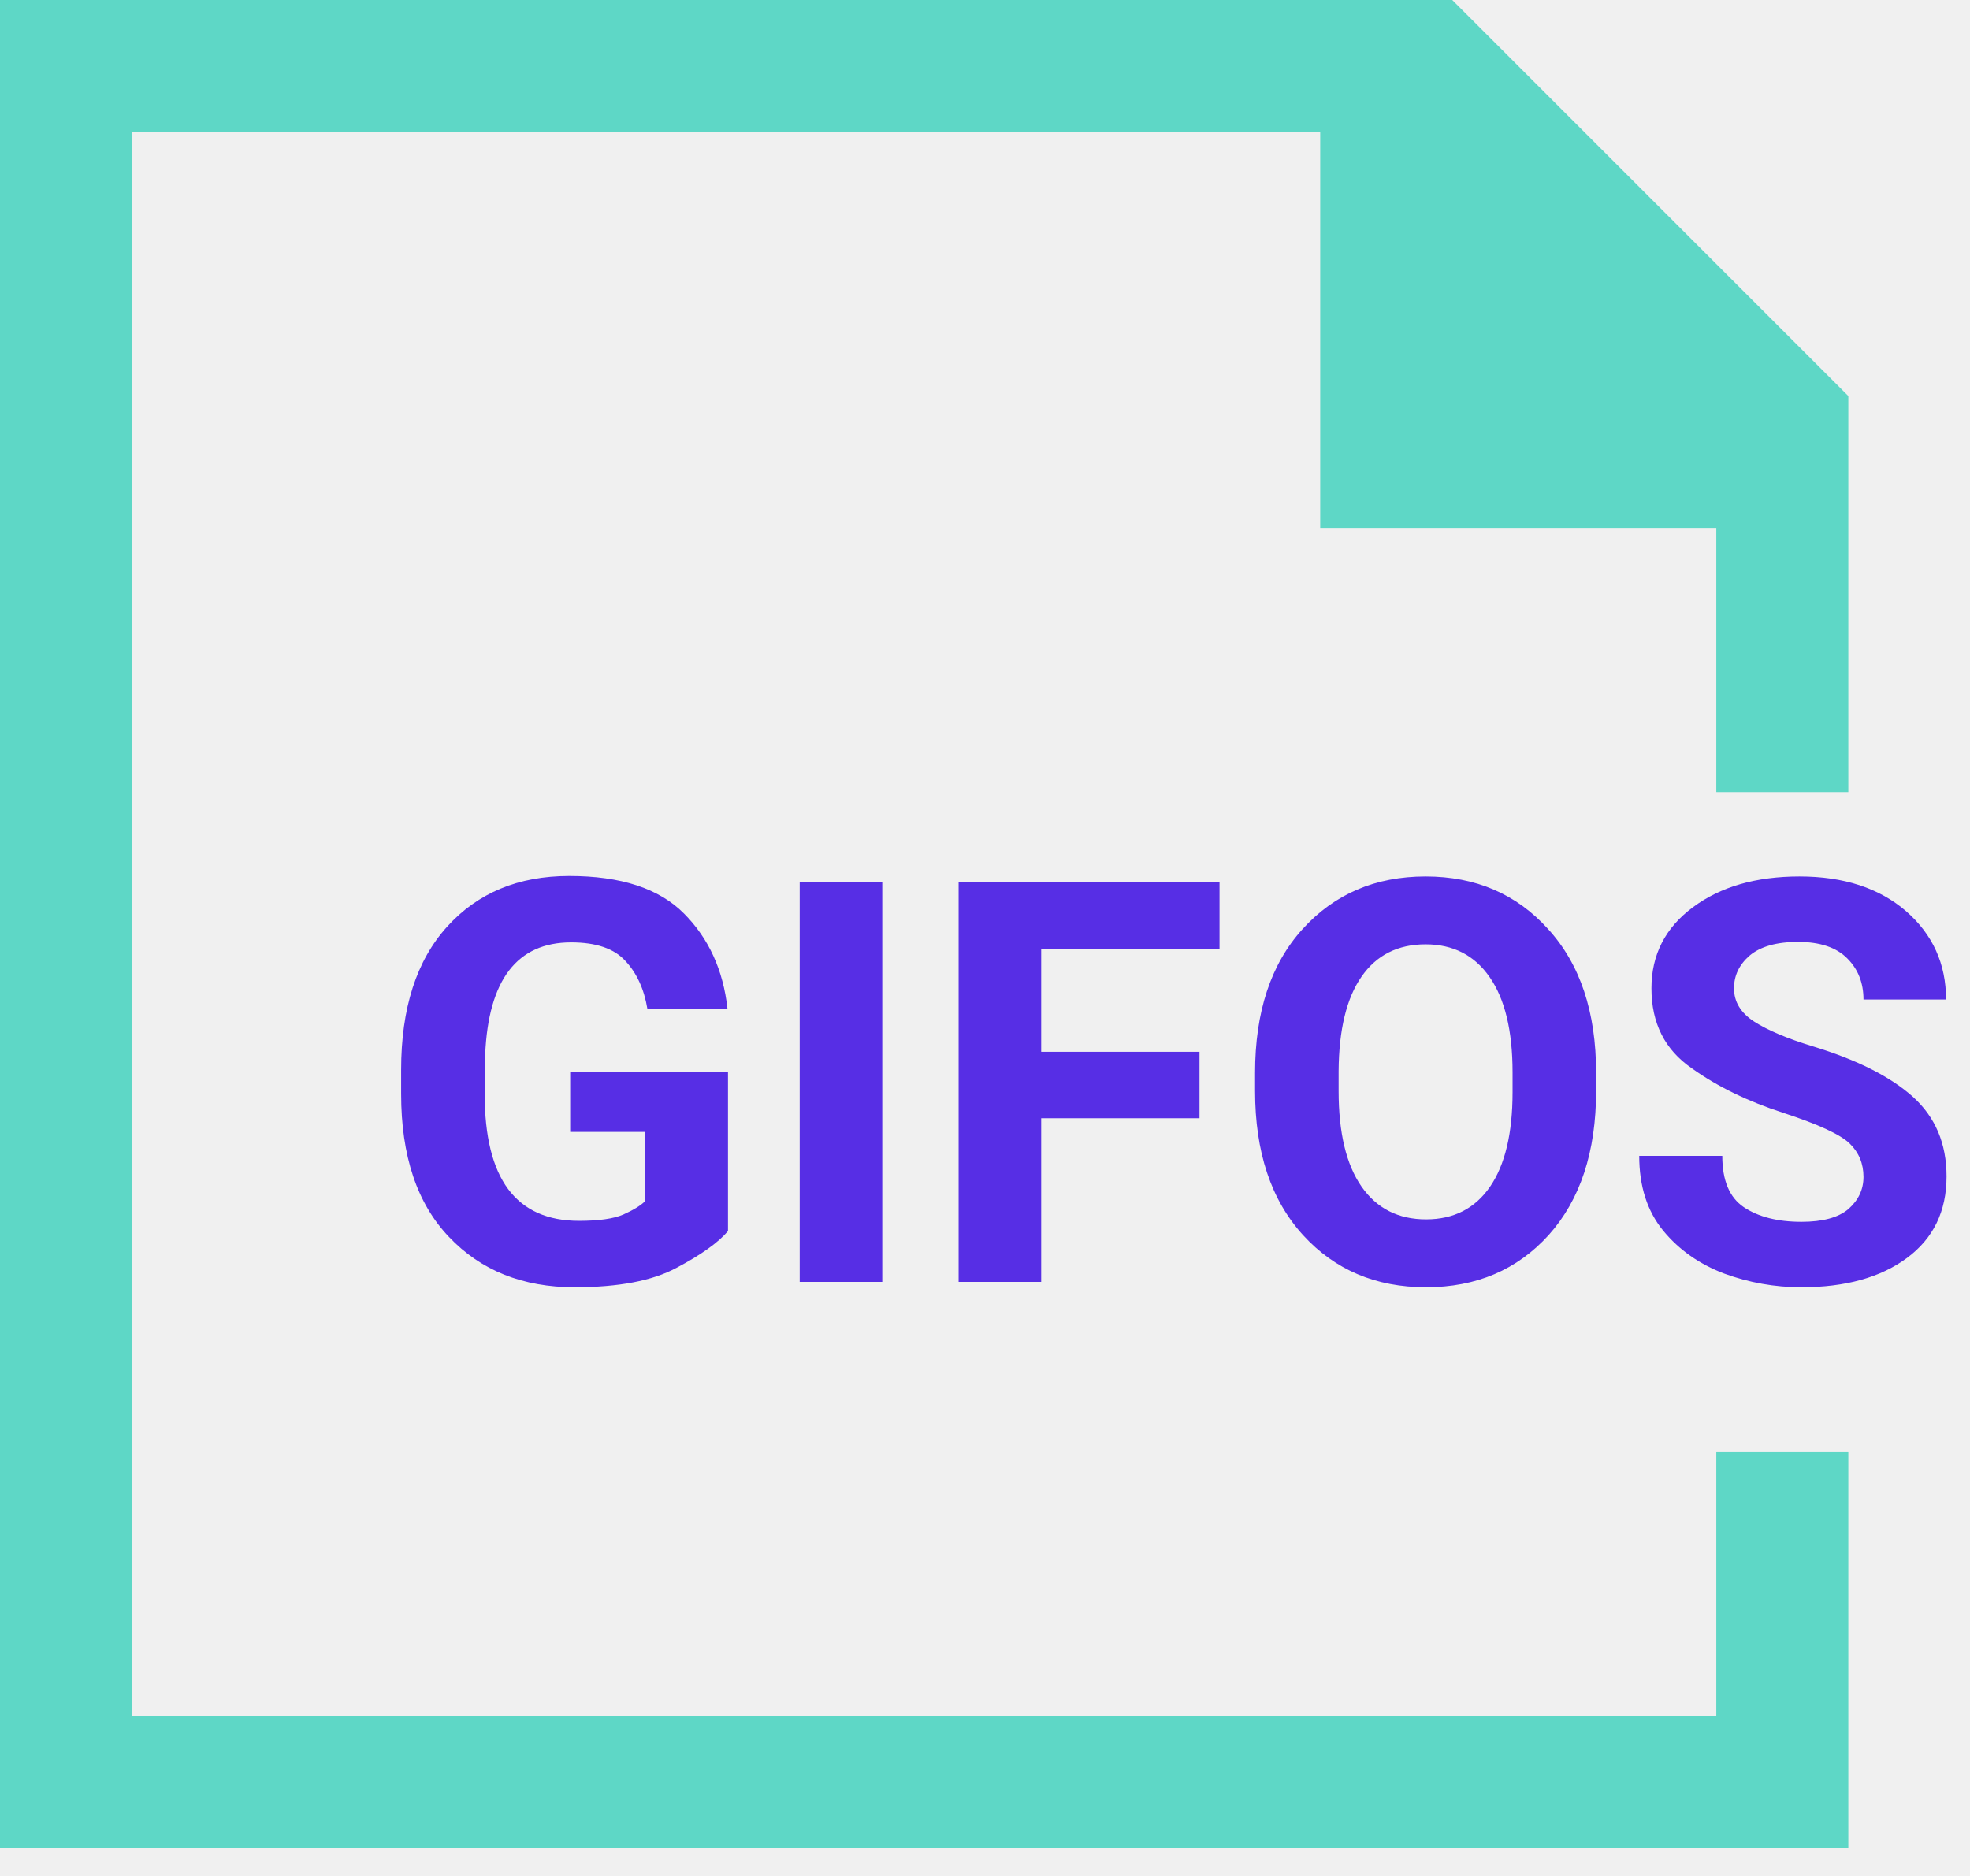
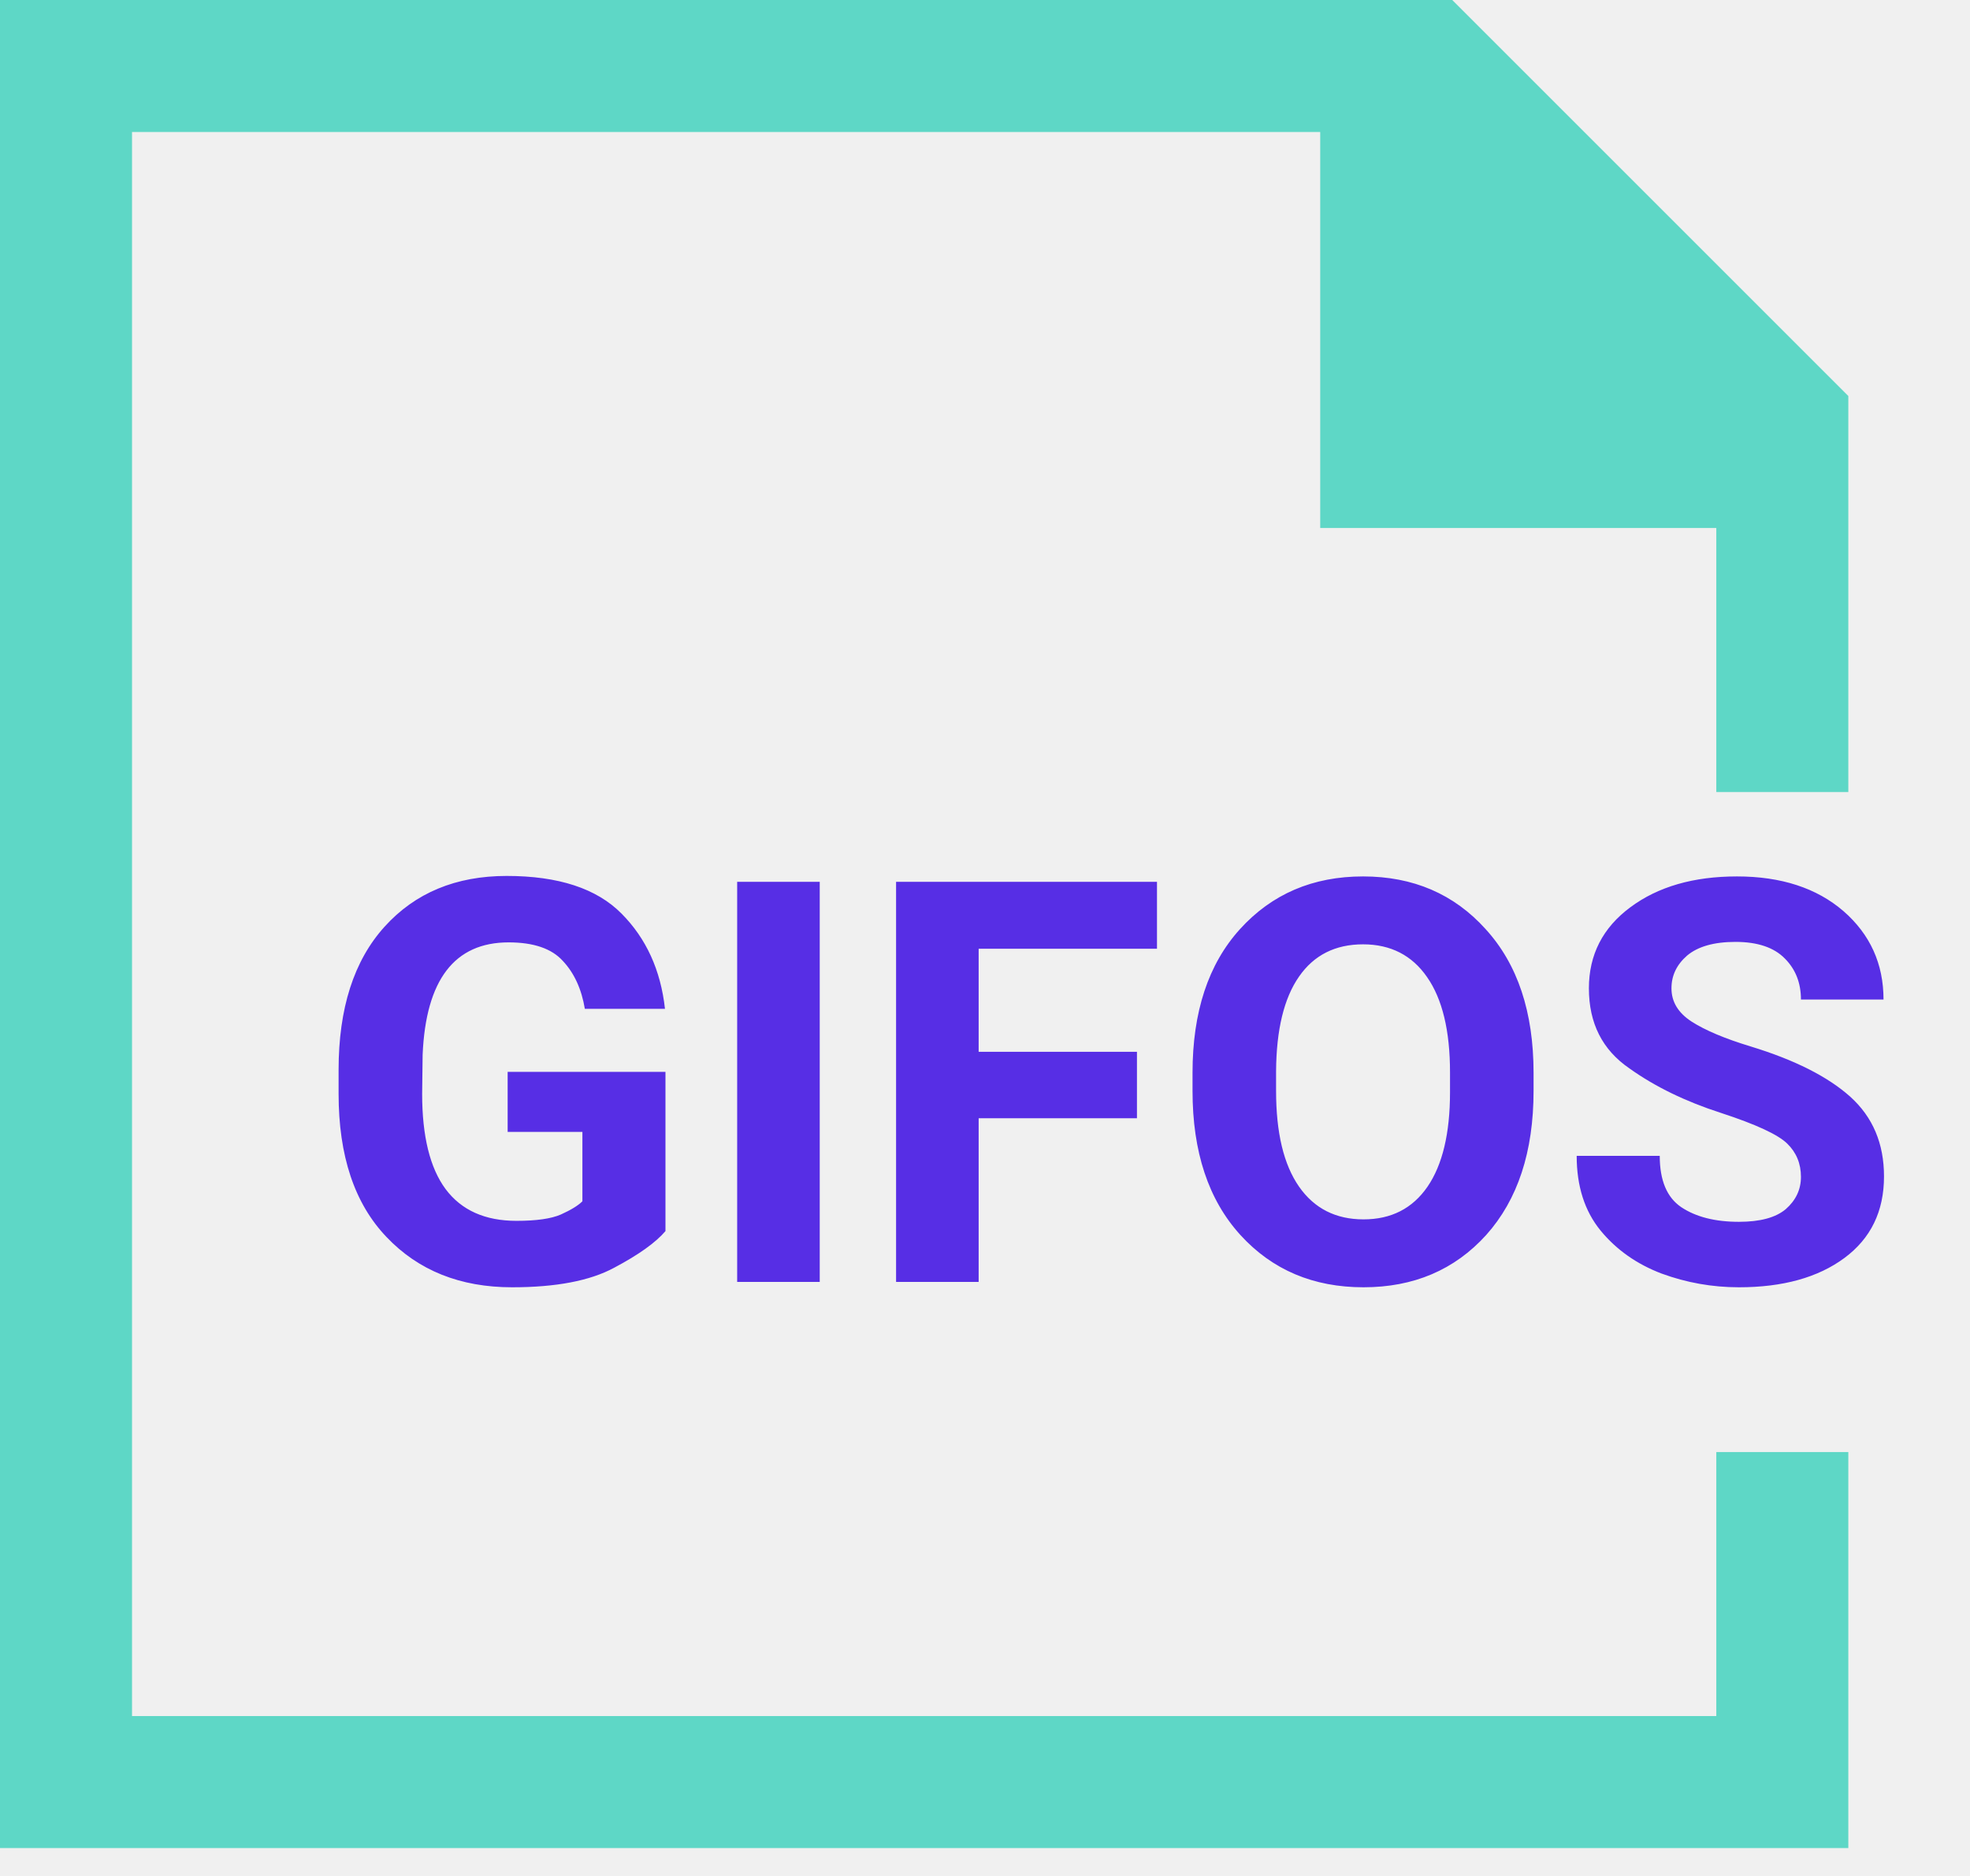
<svg xmlns="http://www.w3.org/2000/svg" xmlns:xlink="http://www.w3.org/1999/xlink" width="63px" height="60px" viewBox="0 0 63 60" version="1.1">
  <defs>
    <polygon id="path-1" points="0.495 0.526 58.272 0.526 58.272 24.17 0.495 24.17" />
  </defs>
  <g id="GIFOS" stroke="none" stroke-width="1" fill="none" fill-rule="evenodd">
    <g id="00-UI-Kit" transform="translate(-156, -2463)">
      <g id="logo-desktop" transform="translate(156, 2463)">
        <g id="Group-5">
          <polygon id="Fill-1" fill="#5ED7C6" points="0 -0 0 59.108 59.109 59.108 59.109 46.442 54.887 46.442 54.887 54.886 4.222 54.886 4.222 4.222 42.22 4.222 42.22 16.888 54.887 16.888 54.887 25.333 59.109 25.333 59.109 12.666 46.442 -0" />
          <g id="Group-4" transform="translate(9, 20)">
            <mask id="mask-2" fill="white">
              <use xlink:href="#path-1" />
            </mask>
            <g id="Clip-3" />
            <text id="GIFOS" mask="url(#mask-2)" font-family="Roboto-Black, Roboto" font-size="18" font-weight="700" fill="#572EE5">
-               <tspan x="3" y="21">GIFOS</tspan>
+               <tspan x="1" y="21">GIFOS</tspan>
            </text>
          </g>
        </g>
      </g>
    </g>
  </g>
</svg>
